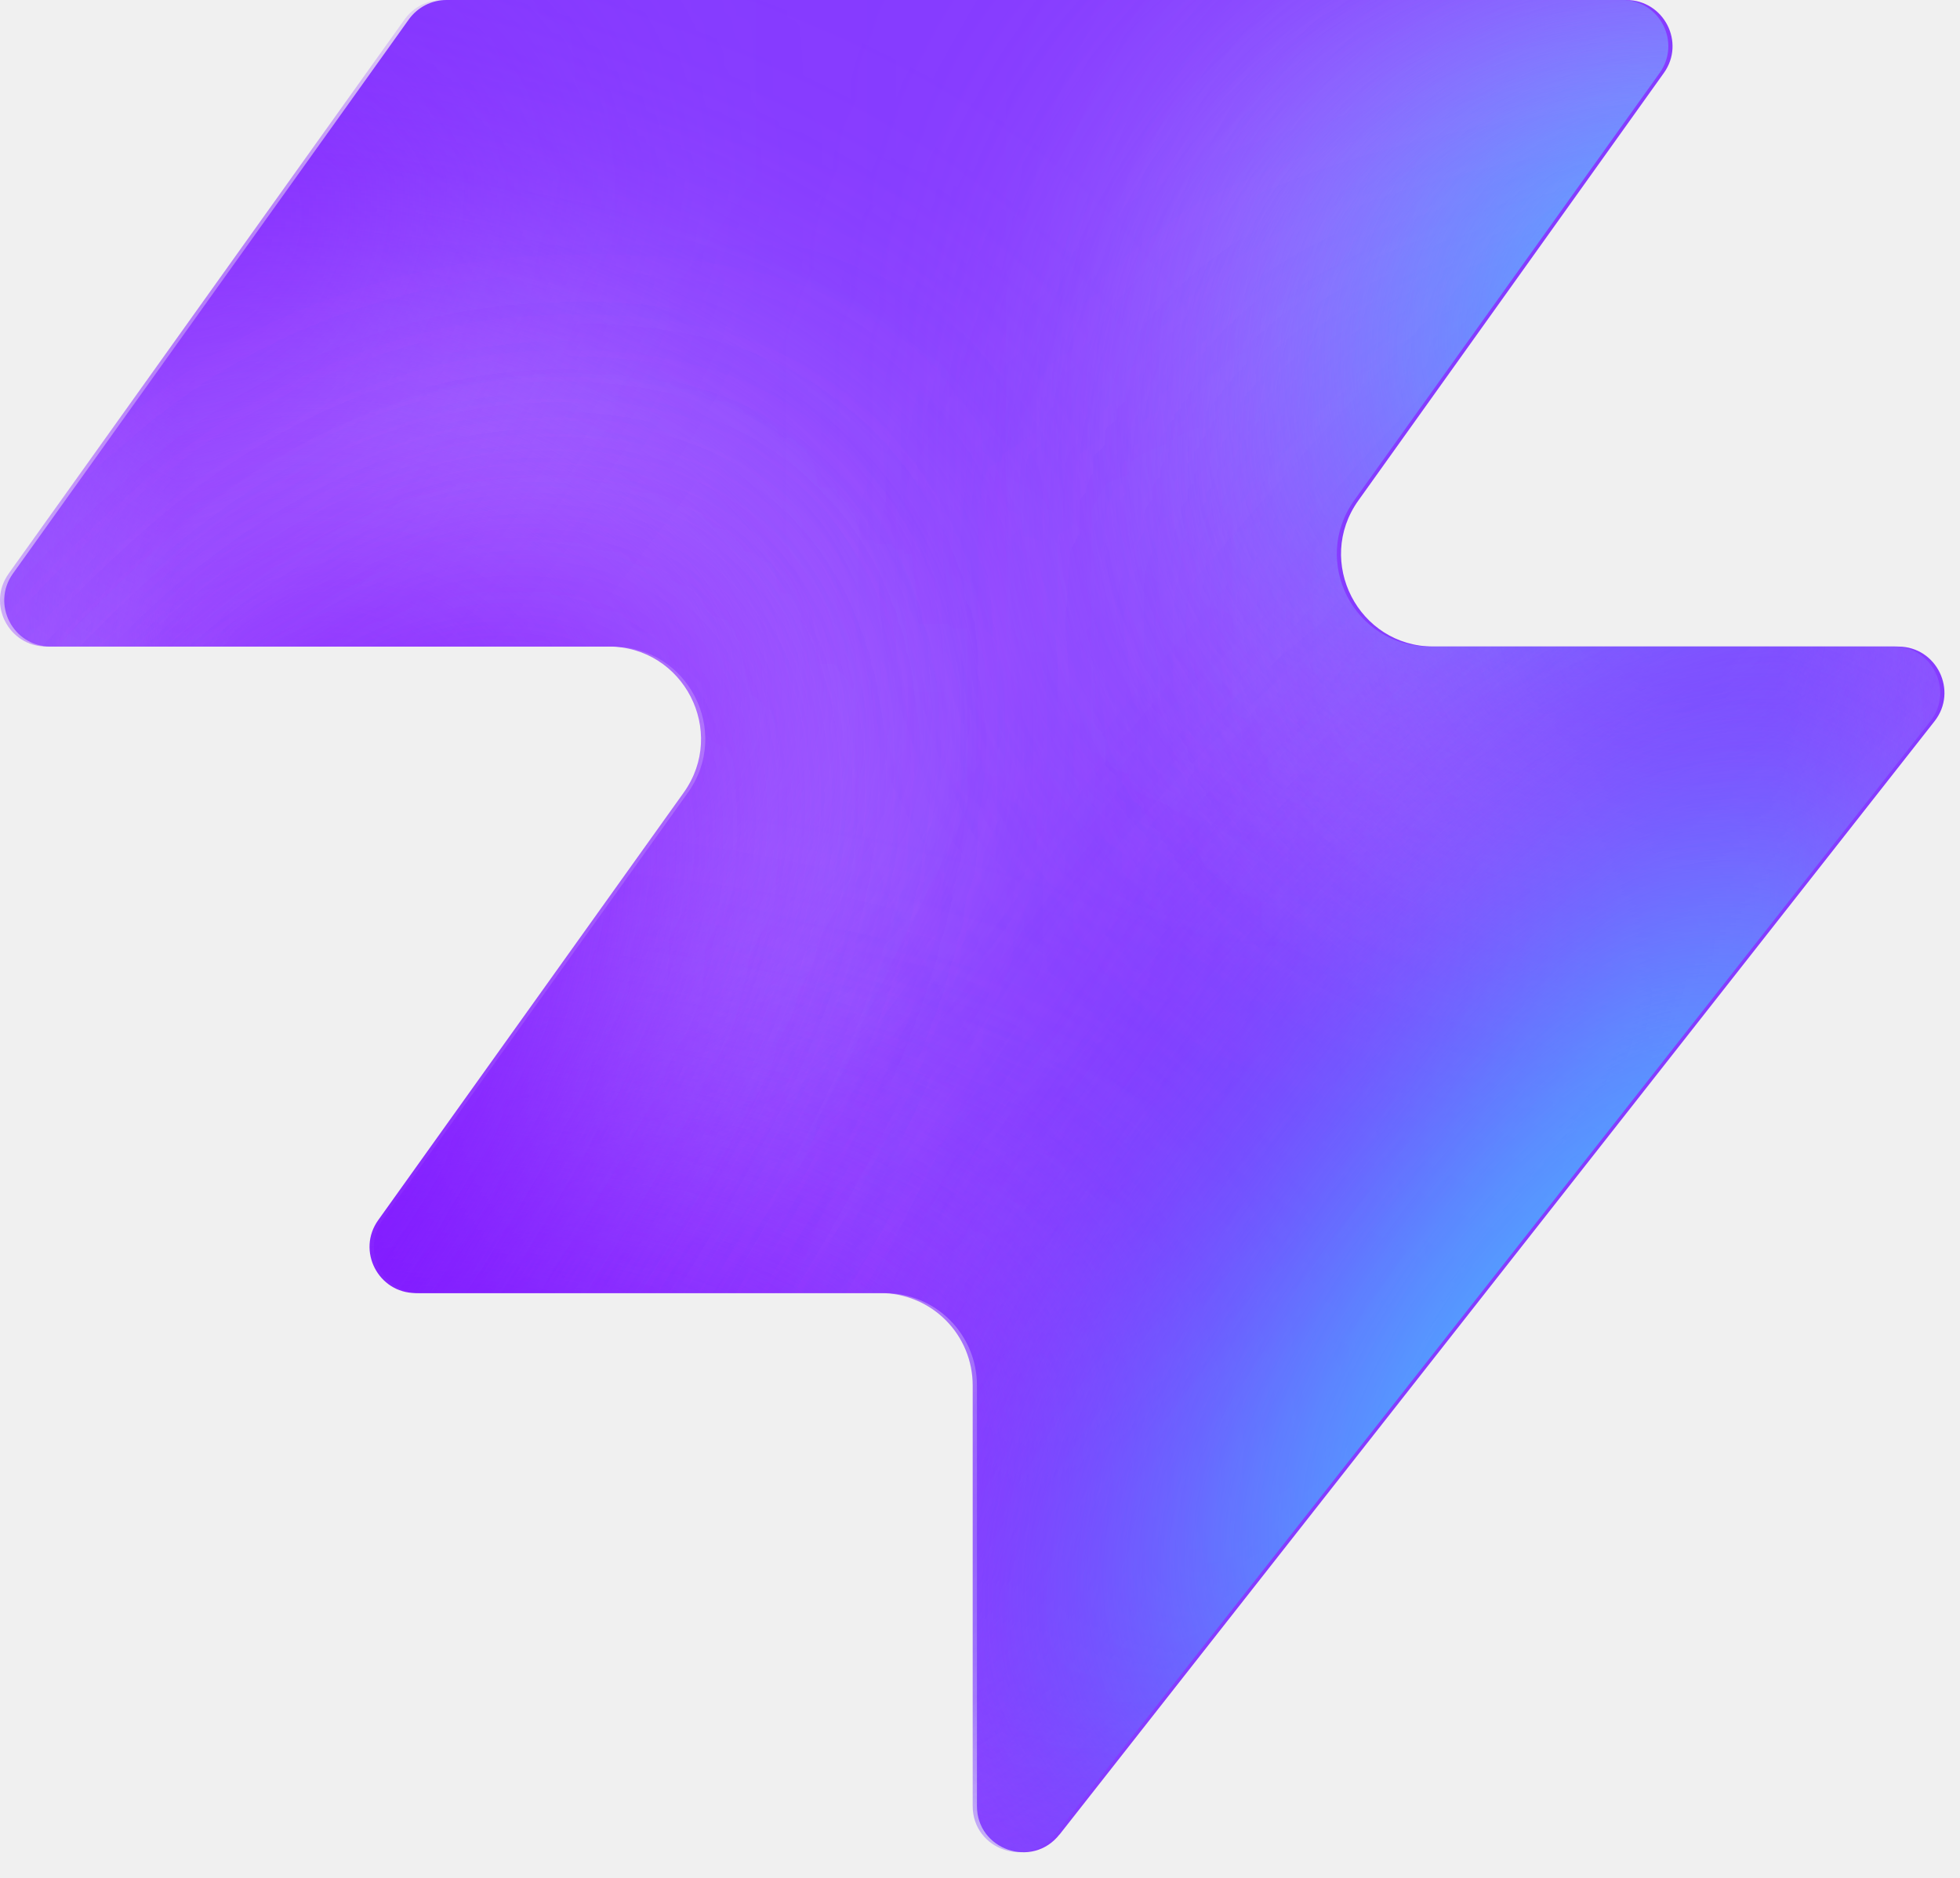
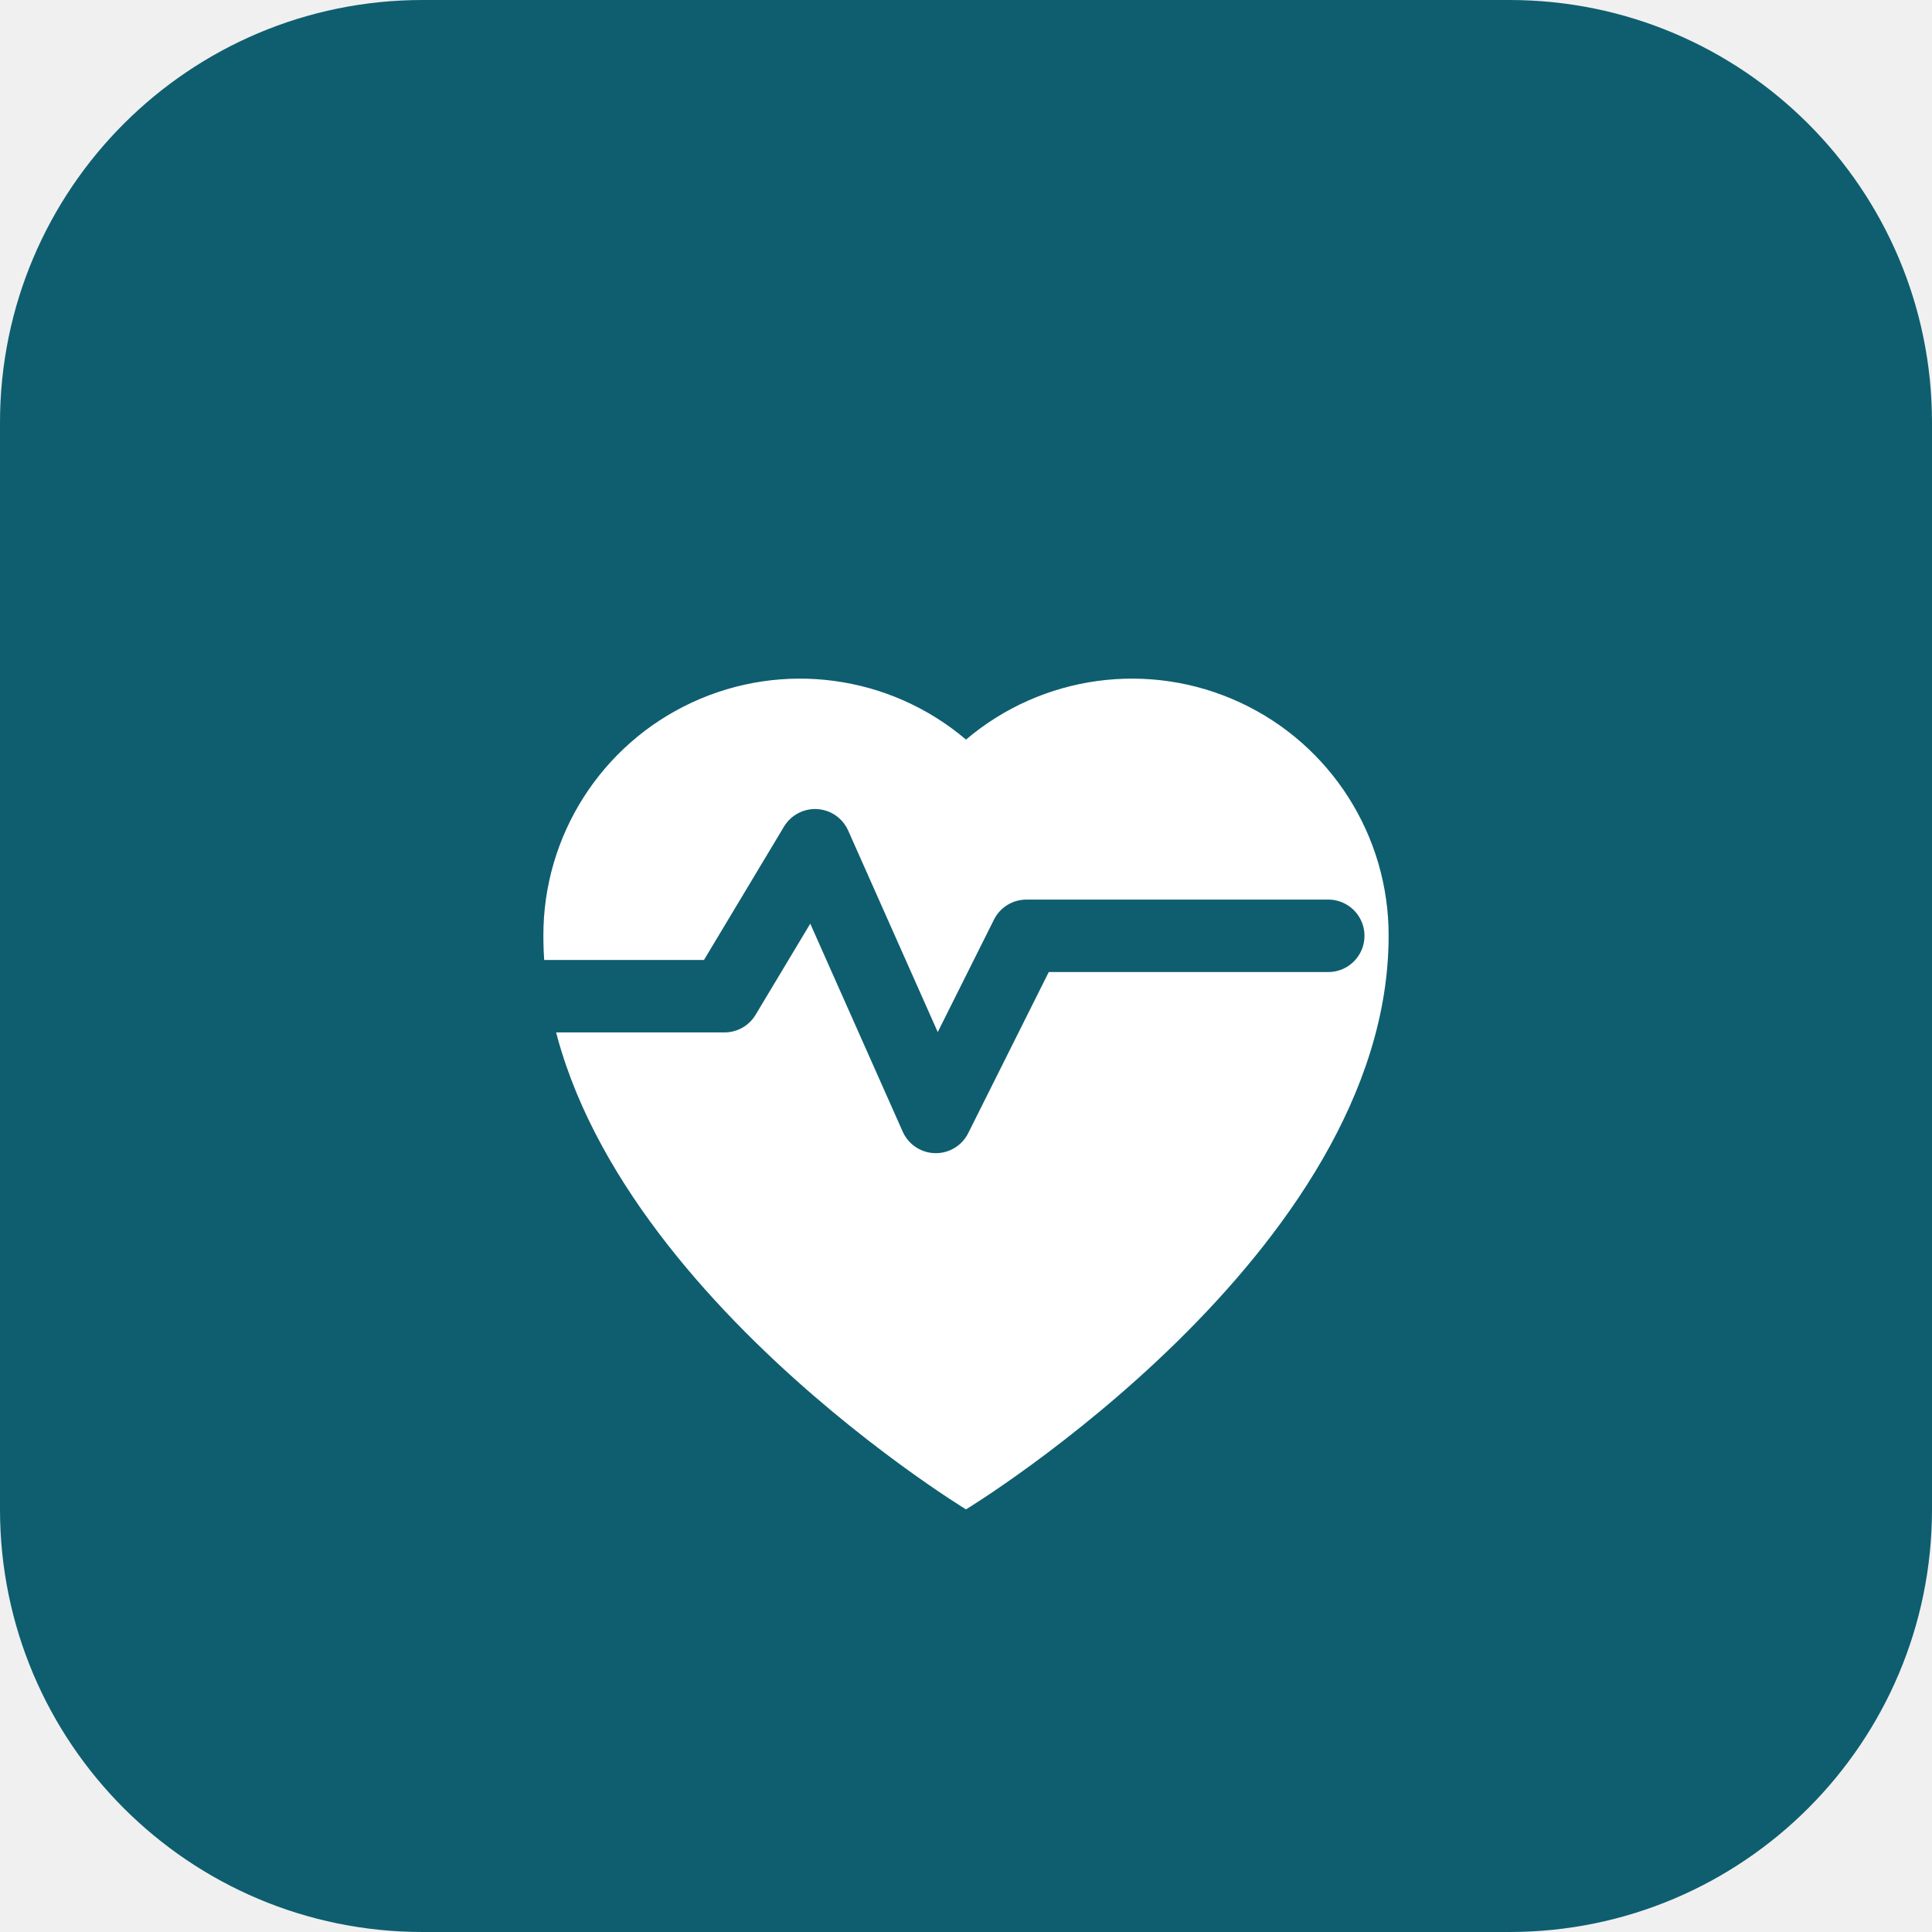
- <svg xmlns="http://www.w3.org/2000/svg" width="48" height="46" fill="none" viewBox="0 0 48 46">
-   <path fill="#863bff" d="M25.946 44.938c-.664.845-2.021.375-2.021-.698V33.937a2.26 2.26 0 0 0-2.262-2.262H10.287c-.92 0-1.456-1.04-.92-1.788l7.48-10.471c1.07-1.497 0-3.578-1.842-3.578H1.237c-.92 0-1.456-1.04-.92-1.788L10.013.474c.214-.297.556-.474.92-.474h28.894c.92 0 1.456 1.04.92 1.788l-7.48 10.471c-1.07 1.498 0 3.579 1.842 3.579h11.377c.943 0 1.473 1.088.89 1.83L25.947 44.94z" style="fill:#863bff;fill:color(display-p3 .525 .23 1);fill-opacity:1" />
-   <mask id="a" width="48" height="46" x="0" y="0" maskUnits="userSpaceOnUse" style="mask-type:alpha">
-     <path fill="#000" d="M25.842 44.938c-.664.844-2.021.375-2.021-.698V33.937a2.26 2.26 0 0 0-2.262-2.262H10.183c-.92 0-1.456-1.04-.92-1.788l7.48-10.471c1.07-1.498 0-3.579-1.842-3.579H1.133c-.92 0-1.456-1.04-.92-1.787L9.91.473c.214-.297.556-.474.92-.474h28.894c.92 0 1.456 1.04.92 1.788l-7.48 10.471c-1.07 1.498 0 3.578 1.842 3.578h11.377c.943 0 1.473 1.088.89 1.832L25.843 44.94z" style="fill:#000;fill-opacity:1" />
-   </mask>
-   <g mask="url(#a)">
-     <g filter="url(#b)">
-       <ellipse cx="5.508" cy="14.704" fill="#ede6ff" rx="5.508" ry="14.704" style="fill:#ede6ff;fill:color(display-p3 .927 .903 1);fill-opacity:1" transform="matrix(.00324 1 1 -.00324 -4.47 31.516)" />
-     </g>
-     <g filter="url(#c)">
-       <ellipse cx="10.399" cy="29.851" fill="#ede6ff" rx="10.399" ry="29.851" style="fill:#ede6ff;fill:color(display-p3 .927 .903 1);fill-opacity:1" transform="matrix(.00324 1 1 -.00324 -39.328 7.883)" />
-     </g>
-     <g filter="url(#d)">
-       <ellipse cx="5.508" cy="30.487" fill="#7e14ff" rx="5.508" ry="30.487" style="fill:#7e14ff;fill:color(display-p3 .492 .077 1);fill-opacity:1" transform="rotate(89.814 -25.913 -14.639)scale(1 -1)" />
-     </g>
-     <g filter="url(#e)">
-       <ellipse cx="5.508" cy="30.599" fill="#7e14ff" rx="5.508" ry="30.599" style="fill:#7e14ff;fill:color(display-p3 .492 .077 1);fill-opacity:1" transform="rotate(89.814 -32.644 -3.334)scale(1 -1)" />
-     </g>
-     <g filter="url(#f)">
-       <ellipse cx="5.508" cy="30.599" fill="#7e14ff" rx="5.508" ry="30.599" style="fill:#7e14ff;fill:color(display-p3 .492 .077 1);fill-opacity:1" transform="matrix(.00324 1 1 -.00324 -34.34 30.47)" />
-     </g>
-     <g filter="url(#g)">
-       <ellipse cx="14.072" cy="22.078" fill="#ede6ff" rx="14.072" ry="22.078" style="fill:#ede6ff;fill:color(display-p3 .927 .903 1);fill-opacity:1" transform="rotate(93.35 24.506 48.493)scale(-1 1)" />
-     </g>
-     <g filter="url(#h)">
-       <ellipse cx="3.47" cy="21.501" fill="#7e14ff" rx="3.47" ry="21.501" style="fill:#7e14ff;fill:color(display-p3 .492 .077 1);fill-opacity:1" transform="rotate(89.009 28.708 47.59)scale(-1 1)" />
-     </g>
-     <g filter="url(#i)">
-       <ellipse cx="3.47" cy="21.501" fill="#7e14ff" rx="3.47" ry="21.501" style="fill:#7e14ff;fill:color(display-p3 .492 .077 1);fill-opacity:1" transform="rotate(89.009 28.708 47.59)scale(-1 1)" />
-     </g>
-     <g filter="url(#j)">
-       <ellipse cx=".387" cy="8.972" fill="#7e14ff" rx="4.407" ry="29.108" style="fill:#7e14ff;fill:color(display-p3 .492 .077 1);fill-opacity:1" transform="rotate(39.51 .387 8.972)" />
-     </g>
-     <g filter="url(#k)">
-       <ellipse cx="47.523" cy="-6.092" fill="#7e14ff" rx="4.407" ry="29.108" style="fill:#7e14ff;fill:color(display-p3 .492 .077 1);fill-opacity:1" transform="rotate(37.892 47.523 -6.092)" />
-     </g>
-     <g filter="url(#l)">
-       <ellipse cx="41.412" cy="6.333" fill="#47bfff" rx="5.971" ry="9.665" style="fill:#47bfff;fill:color(display-p3 .28 .748 1);fill-opacity:1" transform="rotate(37.892 41.412 6.333)" />
-     </g>
-     <g filter="url(#m)">
-       <ellipse cx="-1.879" cy="38.332" fill="#7e14ff" rx="4.407" ry="29.108" style="fill:#7e14ff;fill:color(display-p3 .492 .077 1);fill-opacity:1" transform="rotate(37.892 -1.88 38.332)" />
-     </g>
-     <g filter="url(#n)">
-       <ellipse cx="-1.879" cy="38.332" fill="#7e14ff" rx="4.407" ry="29.108" style="fill:#7e14ff;fill:color(display-p3 .492 .077 1);fill-opacity:1" transform="rotate(37.892 -1.88 38.332)" />
-     </g>
-     <g filter="url(#o)">
-       <ellipse cx="35.651" cy="29.907" fill="#7e14ff" rx="4.407" ry="29.108" style="fill:#7e14ff;fill:color(display-p3 .492 .077 1);fill-opacity:1" transform="rotate(37.892 35.651 29.907)" />
-     </g>
-     <g filter="url(#p)">
-       <ellipse cx="38.418" cy="32.4" fill="#47bfff" rx="5.971" ry="15.297" style="fill:#47bfff;fill:color(display-p3 .28 .748 1);fill-opacity:1" transform="rotate(37.892 38.418 32.4)" />
-     </g>
-   </g>
-   <defs>
-     <filter id="b" width="60.045" height="41.654" x="-19.77" y="16.149" color-interpolation-filters="sRGB" filterUnits="userSpaceOnUse">
-       <feFlood flood-opacity="0" result="BackgroundImageFix" />
-       <feBlend in="SourceGraphic" in2="BackgroundImageFix" result="shape" />
-       <feGaussianBlur result="effect1_foregroundBlur_2002_17158" stdDeviation="7.659" />
-     </filter>
-     <filter id="c" width="90.34" height="51.437" x="-54.613" y="-7.533" color-interpolation-filters="sRGB" filterUnits="userSpaceOnUse">
-       <feFlood flood-opacity="0" result="BackgroundImageFix" />
-       <feBlend in="SourceGraphic" in2="BackgroundImageFix" result="shape" />
-       <feGaussianBlur result="effect1_foregroundBlur_2002_17158" stdDeviation="7.659" />
-     </filter>
-     <filter id="d" width="79.355" height="29.4" x="-49.64" y="2.03" color-interpolation-filters="sRGB" filterUnits="userSpaceOnUse">
-       <feFlood flood-opacity="0" result="BackgroundImageFix" />
-       <feBlend in="SourceGraphic" in2="BackgroundImageFix" result="shape" />
-       <feGaussianBlur result="effect1_foregroundBlur_2002_17158" stdDeviation="4.596" />
-     </filter>
-     <filter id="e" width="79.579" height="29.4" x="-45.045" y="20.029" color-interpolation-filters="sRGB" filterUnits="userSpaceOnUse">
-       <feFlood flood-opacity="0" result="BackgroundImageFix" />
-       <feBlend in="SourceGraphic" in2="BackgroundImageFix" result="shape" />
-       <feGaussianBlur result="effect1_foregroundBlur_2002_17158" stdDeviation="4.596" />
-     </filter>
-     <filter id="f" width="79.579" height="29.4" x="-43.513" y="21.178" color-interpolation-filters="sRGB" filterUnits="userSpaceOnUse">
-       <feFlood flood-opacity="0" result="BackgroundImageFix" />
-       <feBlend in="SourceGraphic" in2="BackgroundImageFix" result="shape" />
-       <feGaussianBlur result="effect1_foregroundBlur_2002_17158" stdDeviation="4.596" />
-     </filter>
-     <filter id="g" width="74.749" height="58.852" x="15.756" y="-17.901" color-interpolation-filters="sRGB" filterUnits="userSpaceOnUse">
-       <feFlood flood-opacity="0" result="BackgroundImageFix" />
-       <feBlend in="SourceGraphic" in2="BackgroundImageFix" result="shape" />
-       <feGaussianBlur result="effect1_foregroundBlur_2002_17158" stdDeviation="7.659" />
-     </filter>
-     <filter id="h" width="61.377" height="25.362" x="23.548" y="2.284" color-interpolation-filters="sRGB" filterUnits="userSpaceOnUse">
-       <feFlood flood-opacity="0" result="BackgroundImageFix" />
-       <feBlend in="SourceGraphic" in2="BackgroundImageFix" result="shape" />
-       <feGaussianBlur result="effect1_foregroundBlur_2002_17158" stdDeviation="4.596" />
-     </filter>
-     <filter id="i" width="61.377" height="25.362" x="23.548" y="2.284" color-interpolation-filters="sRGB" filterUnits="userSpaceOnUse">
-       <feFlood flood-opacity="0" result="BackgroundImageFix" />
-       <feBlend in="SourceGraphic" in2="BackgroundImageFix" result="shape" />
-       <feGaussianBlur result="effect1_foregroundBlur_2002_17158" stdDeviation="4.596" />
-     </filter>
-     <filter id="j" width="56.045" height="63.649" x="-27.636" y="-22.853" color-interpolation-filters="sRGB" filterUnits="userSpaceOnUse">
-       <feFlood flood-opacity="0" result="BackgroundImageFix" />
-       <feBlend in="SourceGraphic" in2="BackgroundImageFix" result="shape" />
-       <feGaussianBlur result="effect1_foregroundBlur_2002_17158" stdDeviation="4.596" />
-     </filter>
-     <filter id="k" width="54.814" height="64.646" x="20.116" y="-38.415" color-interpolation-filters="sRGB" filterUnits="userSpaceOnUse">
-       <feFlood flood-opacity="0" result="BackgroundImageFix" />
-       <feBlend in="SourceGraphic" in2="BackgroundImageFix" result="shape" />
-       <feGaussianBlur result="effect1_foregroundBlur_2002_17158" stdDeviation="4.596" />
-     </filter>
-     <filter id="l" width="33.541" height="35.313" x="24.641" y="-11.323" color-interpolation-filters="sRGB" filterUnits="userSpaceOnUse">
-       <feFlood flood-opacity="0" result="BackgroundImageFix" />
-       <feBlend in="SourceGraphic" in2="BackgroundImageFix" result="shape" />
-       <feGaussianBlur result="effect1_foregroundBlur_2002_17158" stdDeviation="4.596" />
-     </filter>
-     <filter id="m" width="54.814" height="64.646" x="-29.286" y="6.009" color-interpolation-filters="sRGB" filterUnits="userSpaceOnUse">
-       <feFlood flood-opacity="0" result="BackgroundImageFix" />
-       <feBlend in="SourceGraphic" in2="BackgroundImageFix" result="shape" />
-       <feGaussianBlur result="effect1_foregroundBlur_2002_17158" stdDeviation="4.596" />
-     </filter>
-     <filter id="n" width="54.814" height="64.646" x="-29.286" y="6.009" color-interpolation-filters="sRGB" filterUnits="userSpaceOnUse">
-       <feFlood flood-opacity="0" result="BackgroundImageFix" />
-       <feBlend in="SourceGraphic" in2="BackgroundImageFix" result="shape" />
-       <feGaussianBlur result="effect1_foregroundBlur_2002_17158" stdDeviation="4.596" />
-     </filter>
-     <filter id="o" width="54.814" height="64.646" x="8.244" y="-2.416" color-interpolation-filters="sRGB" filterUnits="userSpaceOnUse">
-       <feFlood flood-opacity="0" result="BackgroundImageFix" />
-       <feBlend in="SourceGraphic" in2="BackgroundImageFix" result="shape" />
-       <feGaussianBlur result="effect1_foregroundBlur_2002_17158" stdDeviation="4.596" />
-     </filter>
-     <filter id="p" width="39.409" height="43.623" x="18.713" y="10.588" color-interpolation-filters="sRGB" filterUnits="userSpaceOnUse">
-       <feFlood flood-opacity="0" result="BackgroundImageFix" />
-       <feBlend in="SourceGraphic" in2="BackgroundImageFix" result="shape" />
-       <feGaussianBlur result="effect1_foregroundBlur_2002_17158" stdDeviation="4.596" />
-     </filter>
-   </defs>
+ <svg xmlns="http://www.w3.org/2000/svg" viewBox="0 0 64 64" fill="none">
+   <rect width="64" height="64" rx="14" fill="#0E5E6F" />
+   <path d="M32 50s-14-8.5-14-19a8.5 8.5 0 0 1 14-6.5A8.5 8.5 0 0 1 46 31c0 10.5-14 19-14 19z" fill="#fff" />
+   <path d="M18 33h6l3-5 4 9 3-6h10" stroke="#0E5E6F" stroke-width="2.4" stroke-linecap="round" stroke-linejoin="round" fill="none" />
</svg>
